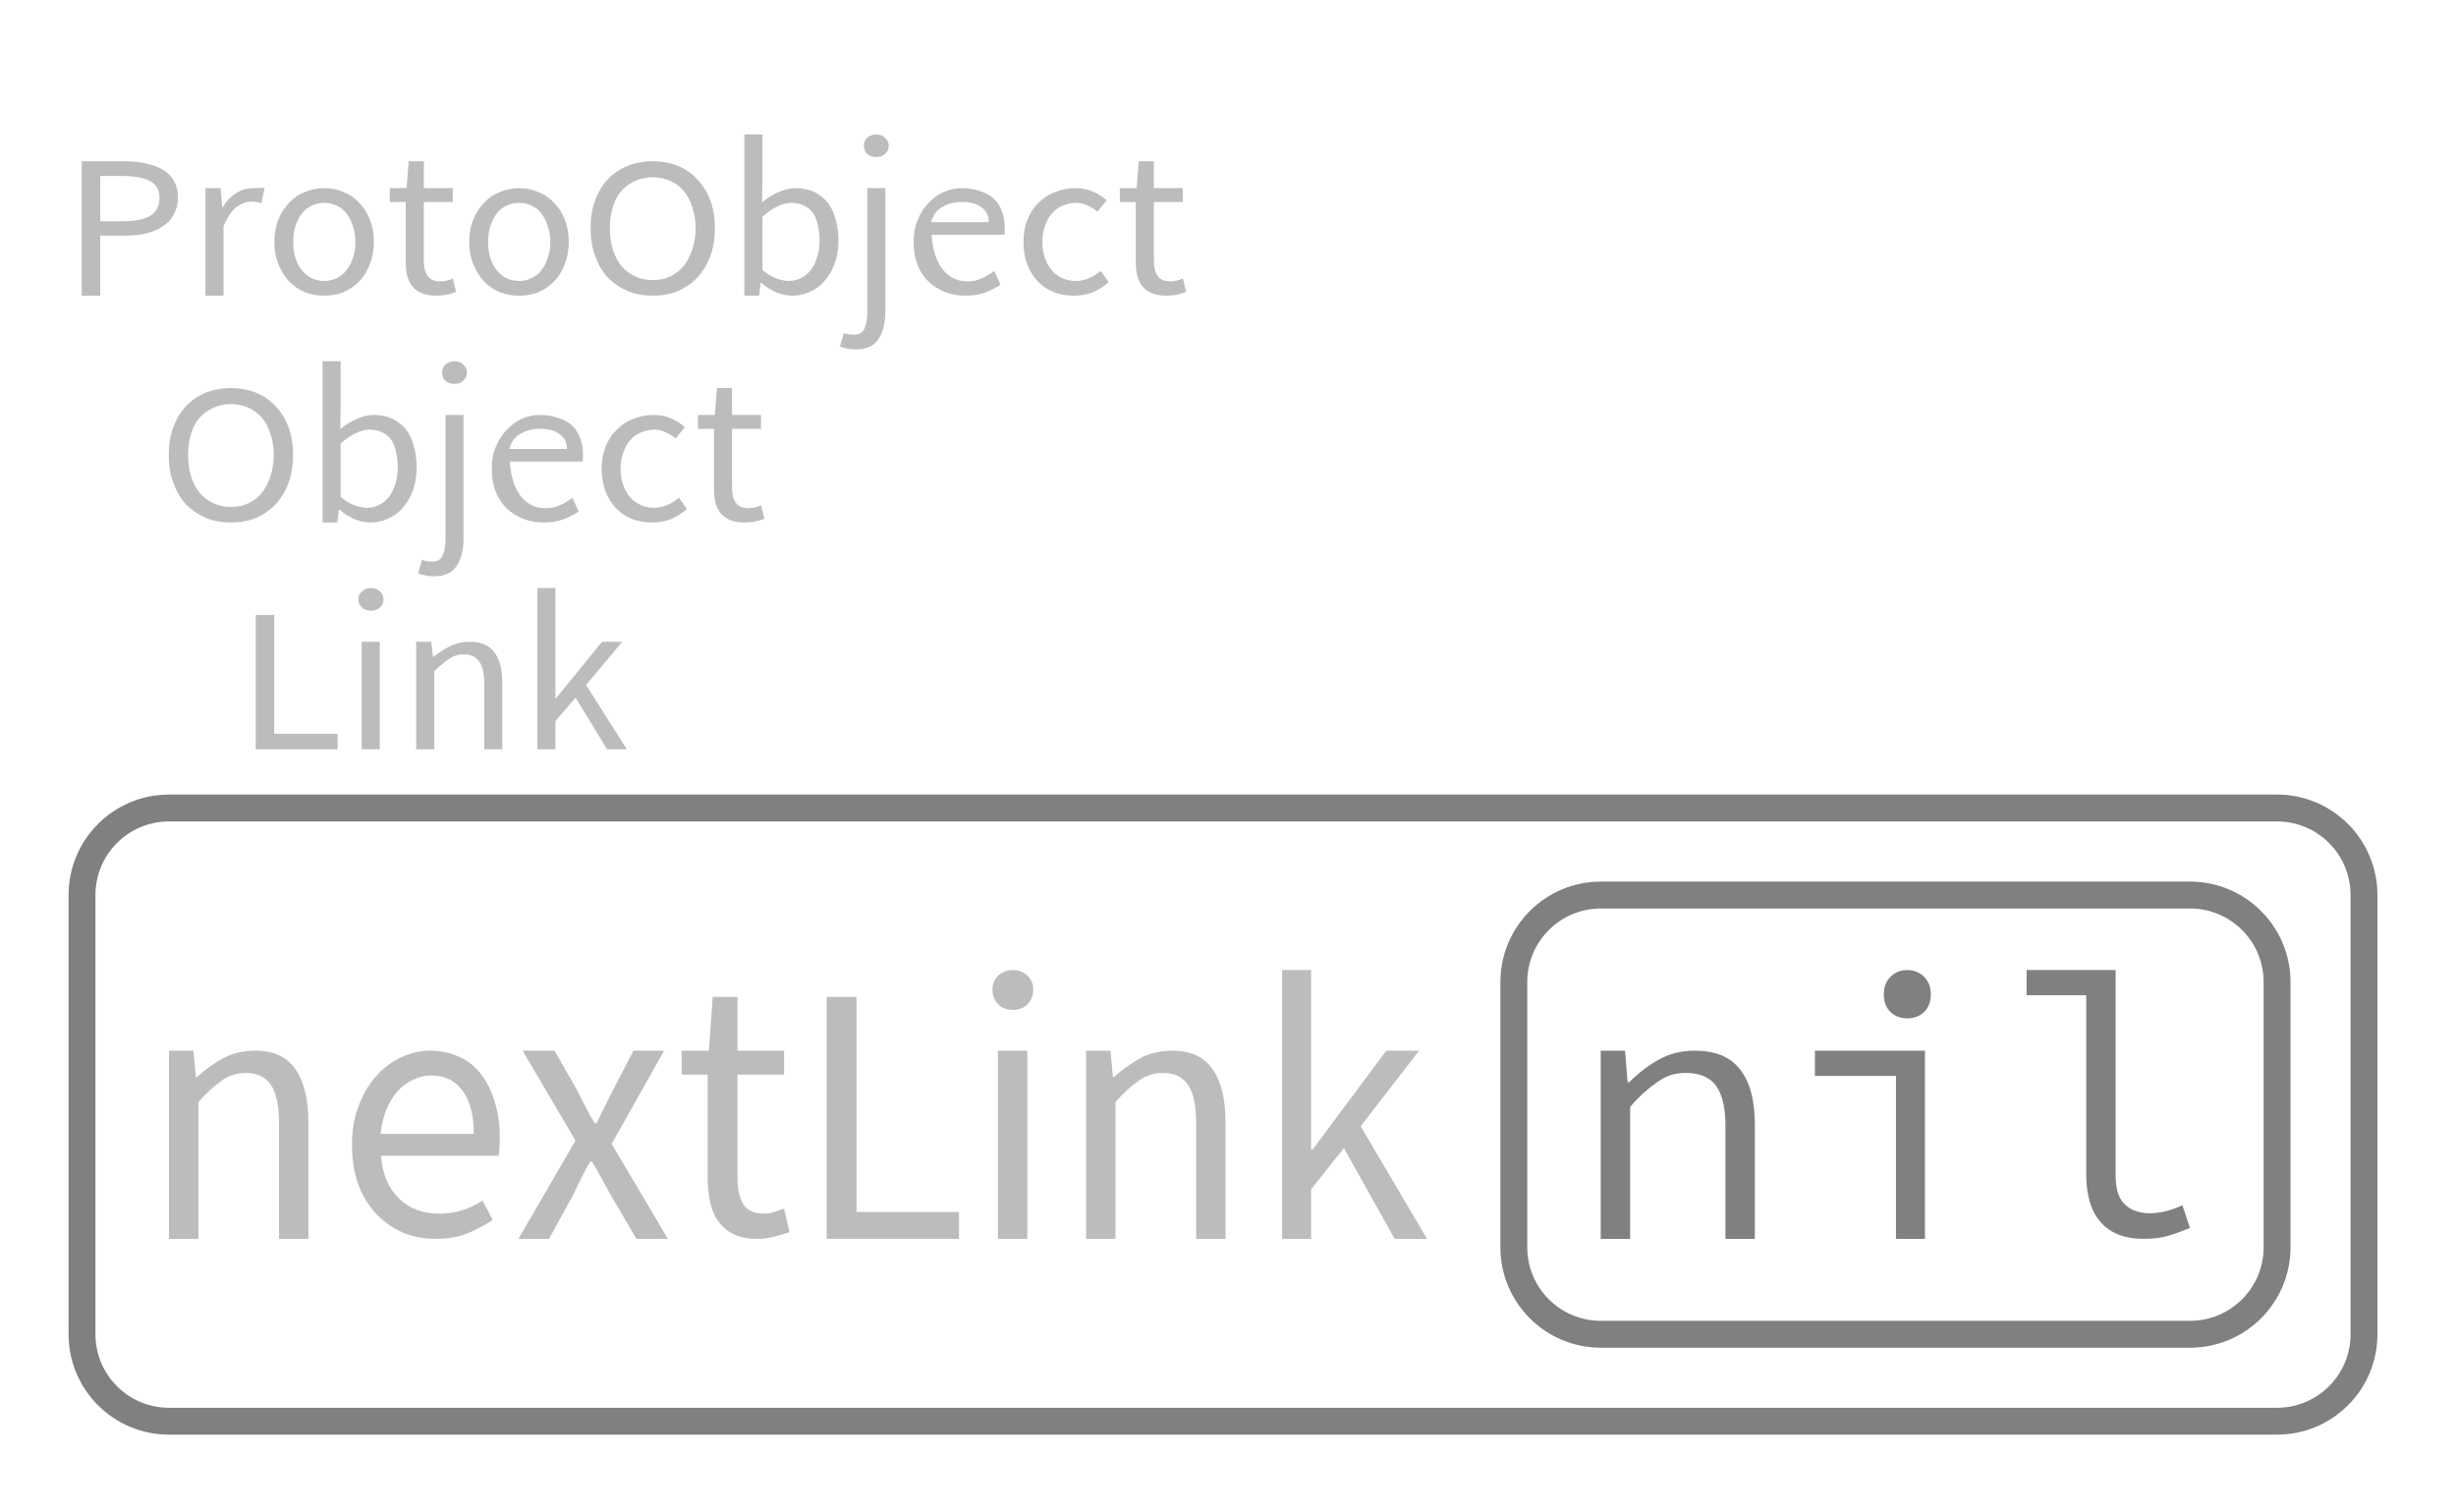
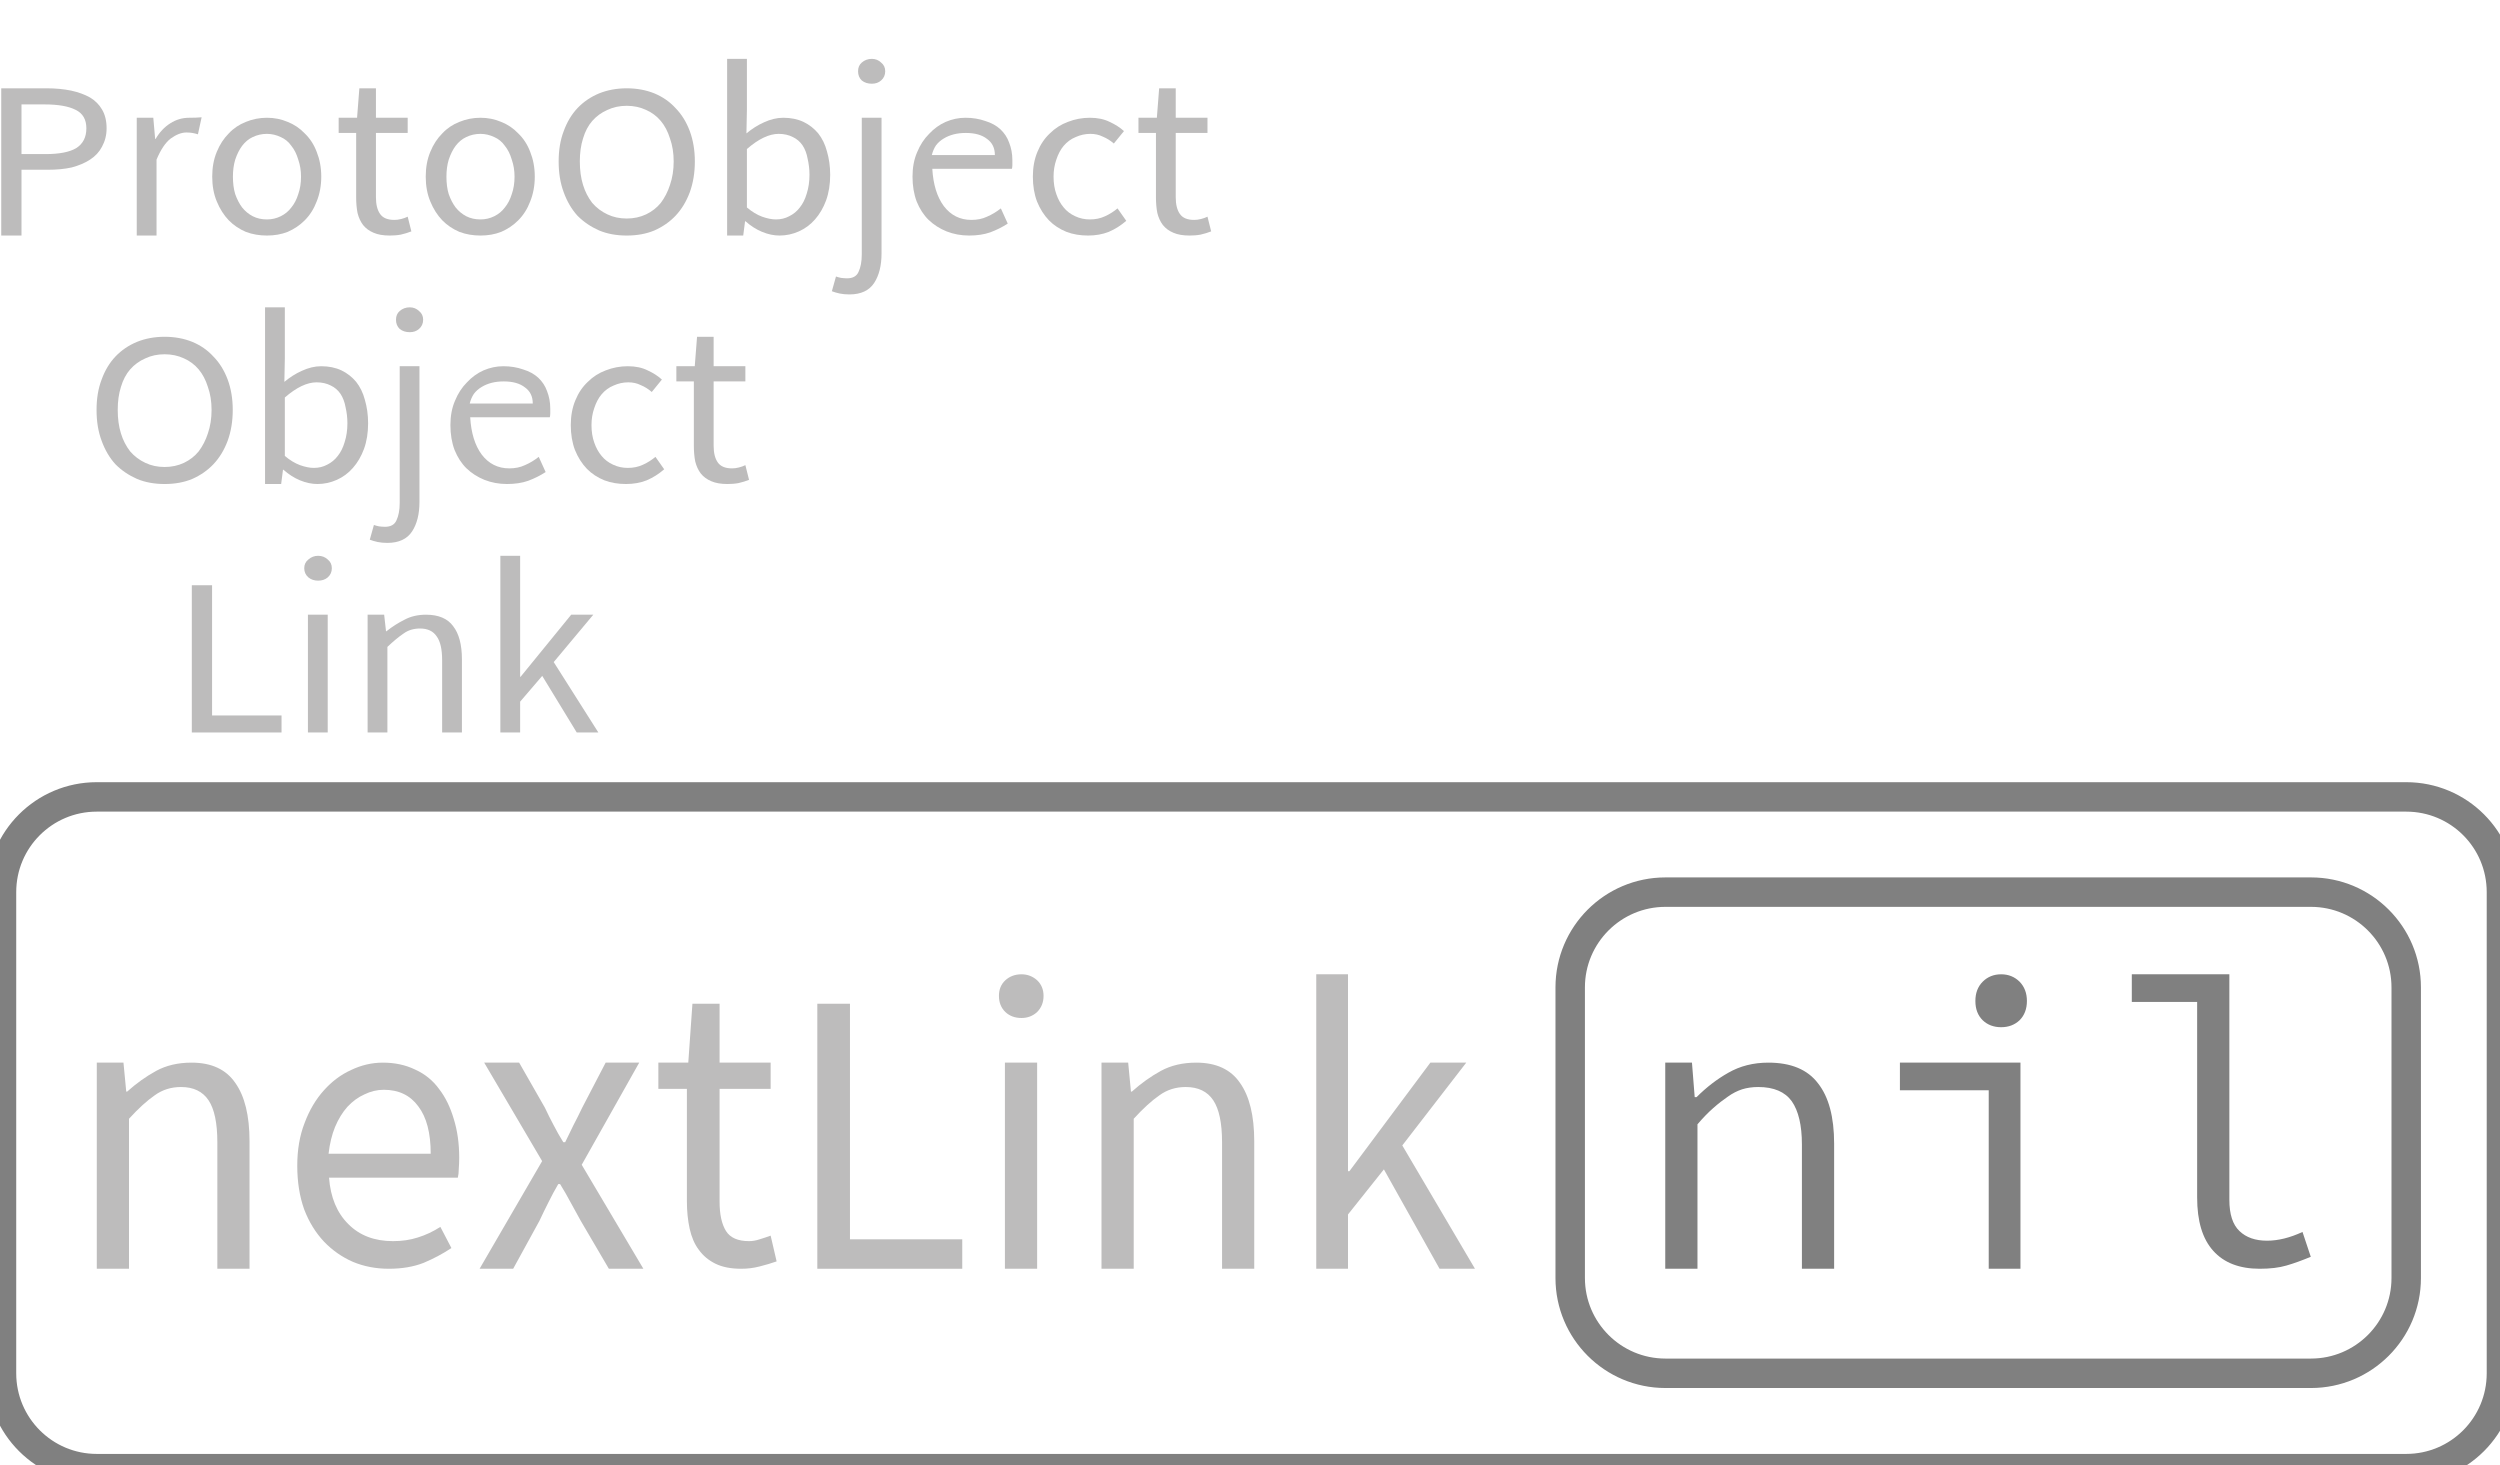
- <svg xmlns="http://www.w3.org/2000/svg" xmlns:xlink="http://www.w3.org/1999/xlink" width="91.372pt" height="56.217pt" viewBox="0 0 91.372 56.217" version="1.1">
+ <svg xmlns="http://www.w3.org/2000/svg" xmlns:xlink="http://www.w3.org/1999/xlink" width="84.9pt" height="49.745pt" viewBox="0 0 84.9 49.745" version="1.1">
  <defs>
    <g>
      <symbol overflow="visible" id="glyph0-0">
        <path style="stroke:none;" d="M 0.953 0 L 0.953 -5.5 L 4.875 -5.5 L 4.875 0 Z M 1.844 -0.484 L 3.953 -0.484 L 3.359 -1.578 L 2.922 -2.438 L 2.891 -2.438 L 2.453 -1.578 Z M 2.891 -3.25 L 2.922 -3.25 L 3.328 -4.016 L 3.875 -5 L 1.938 -5 L 2.484 -4.016 Z M 1.484 -0.922 L 2.531 -2.828 L 1.484 -4.766 Z M 4.312 -0.922 L 4.312 -4.766 L 3.281 -2.828 Z M 4.312 -0.922 " />
      </symbol>
      <symbol overflow="visible" id="glyph0-1">
        <path style="stroke:none;" d="M 0.734 0 L 0.734 -5 L 2.281 -5 C 2.582 -5 2.859 -4.973 3.109 -4.922 C 3.359 -4.867 3.57 -4.789 3.75 -4.688 C 3.926 -4.582 4.062 -4.445 4.156 -4.281 C 4.258 -4.113 4.312 -3.898 4.312 -3.641 C 4.312 -3.41 4.258 -3.203 4.156 -3.016 C 4.062 -2.836 3.926 -2.691 3.75 -2.578 C 3.57 -2.461 3.363 -2.375 3.125 -2.312 C 2.883 -2.258 2.613 -2.234 2.312 -2.234 L 1.422 -2.234 L 1.422 0 Z M 1.422 -2.766 L 2.234 -2.766 C 2.703 -2.766 3.051 -2.832 3.281 -2.969 C 3.508 -3.113 3.625 -3.336 3.625 -3.641 C 3.625 -3.941 3.504 -4.148 3.266 -4.266 C 3.023 -4.391 2.672 -4.453 2.203 -4.453 L 1.422 -4.453 Z M 1.422 -2.766 " />
      </symbol>
      <symbol overflow="visible" id="glyph0-2">
        <path style="stroke:none;" d="M 0.672 0 L 0.672 -4 L 1.234 -4 L 1.297 -3.281 L 1.312 -3.281 C 1.445 -3.508 1.613 -3.688 1.812 -3.812 C 2.008 -3.938 2.223 -4 2.453 -4 C 2.609 -4 2.75 -4.004 2.875 -4.016 L 2.75 -3.438 C 2.688 -3.457 2.625 -3.473 2.562 -3.484 C 2.508 -3.492 2.441 -3.5 2.359 -3.5 C 2.191 -3.5 2.016 -3.43 1.828 -3.297 C 1.648 -3.16 1.488 -2.922 1.344 -2.578 L 1.344 0 Z M 0.672 0 " />
      </symbol>
      <symbol overflow="visible" id="glyph0-3">
        <path style="stroke:none;" d="M 2.234 0 C 1.984 0 1.742 -0.039 1.516 -0.125 C 1.297 -0.219 1.102 -0.348 0.938 -0.516 C 0.77 -0.691 0.633 -0.906 0.531 -1.156 C 0.426 -1.406 0.375 -1.688 0.375 -2 C 0.375 -2.312 0.426 -2.594 0.531 -2.844 C 0.633 -3.094 0.77 -3.301 0.938 -3.469 C 1.102 -3.645 1.297 -3.773 1.516 -3.859 C 1.742 -3.953 1.984 -4 2.234 -4 C 2.484 -4 2.719 -3.953 2.938 -3.859 C 3.156 -3.773 3.348 -3.645 3.516 -3.469 C 3.691 -3.301 3.828 -3.094 3.922 -2.844 C 4.023 -2.594 4.078 -2.312 4.078 -2 C 4.078 -1.688 4.023 -1.406 3.922 -1.156 C 3.828 -0.906 3.691 -0.691 3.516 -0.516 C 3.348 -0.348 3.156 -0.219 2.938 -0.125 C 2.719 -0.039 2.484 0 2.234 0 Z M 2.234 -0.547 C 2.398 -0.547 2.555 -0.582 2.703 -0.656 C 2.848 -0.727 2.969 -0.828 3.062 -0.953 C 3.164 -1.078 3.242 -1.227 3.297 -1.406 C 3.359 -1.582 3.391 -1.781 3.391 -2 C 3.391 -2.207 3.359 -2.398 3.297 -2.578 C 3.242 -2.766 3.164 -2.922 3.062 -3.047 C 2.969 -3.18 2.848 -3.281 2.703 -3.344 C 2.555 -3.414 2.398 -3.453 2.234 -3.453 C 2.055 -3.453 1.895 -3.414 1.75 -3.344 C 1.613 -3.281 1.492 -3.18 1.391 -3.047 C 1.297 -2.922 1.219 -2.766 1.156 -2.578 C 1.102 -2.398 1.078 -2.207 1.078 -2 C 1.078 -1.781 1.102 -1.582 1.156 -1.406 C 1.219 -1.227 1.297 -1.078 1.391 -0.953 C 1.492 -0.828 1.613 -0.727 1.75 -0.656 C 1.895 -0.582 2.055 -0.547 2.234 -0.547 Z M 2.234 -0.547 " />
      </symbol>
      <symbol overflow="visible" id="glyph0-4">
        <path style="stroke:none;" d="M 1.938 0 C 1.719 0 1.535 -0.031 1.391 -0.094 C 1.242 -0.156 1.125 -0.242 1.031 -0.359 C 0.945 -0.473 0.883 -0.609 0.844 -0.766 C 0.812 -0.93 0.797 -1.109 0.797 -1.297 L 0.797 -3.484 L 0.203 -3.484 L 0.203 -4 L 0.828 -4 L 0.906 -5 L 1.469 -5 L 1.469 -4 L 2.547 -4 L 2.547 -3.484 L 1.469 -3.484 L 1.469 -1.297 C 1.469 -1.055 1.516 -0.867 1.609 -0.734 C 1.703 -0.598 1.863 -0.531 2.094 -0.531 C 2.164 -0.531 2.242 -0.539 2.328 -0.562 C 2.41 -0.582 2.484 -0.609 2.547 -0.641 L 2.672 -0.141 C 2.566 -0.098 2.445 -0.062 2.312 -0.031 C 2.188 -0.008 2.062 0 1.938 0 Z M 1.938 0 " />
      </symbol>
      <symbol overflow="visible" id="glyph0-5">
        <path style="stroke:none;" d="M 2.734 0 C 2.391 0 2.078 -0.055 1.797 -0.172 C 1.516 -0.297 1.27 -0.461 1.062 -0.672 C 0.863 -0.891 0.707 -1.156 0.594 -1.469 C 0.477 -1.781 0.422 -2.129 0.422 -2.516 C 0.422 -2.898 0.477 -3.242 0.594 -3.547 C 0.707 -3.859 0.863 -4.117 1.062 -4.328 C 1.27 -4.547 1.516 -4.711 1.797 -4.828 C 2.078 -4.941 2.391 -5 2.734 -5 C 3.078 -5 3.391 -4.941 3.672 -4.828 C 3.953 -4.711 4.191 -4.547 4.391 -4.328 C 4.598 -4.117 4.758 -3.859 4.875 -3.547 C 4.988 -3.242 5.047 -2.898 5.047 -2.516 C 5.047 -2.129 4.988 -1.781 4.875 -1.469 C 4.758 -1.156 4.598 -0.891 4.391 -0.672 C 4.191 -0.461 3.953 -0.297 3.672 -0.172 C 3.391 -0.055 3.078 0 2.734 0 Z M 2.734 -0.578 C 2.973 -0.578 3.191 -0.625 3.391 -0.719 C 3.586 -0.812 3.754 -0.941 3.891 -1.109 C 4.023 -1.285 4.129 -1.488 4.203 -1.719 C 4.285 -1.957 4.328 -2.223 4.328 -2.516 C 4.328 -2.805 4.285 -3.066 4.203 -3.297 C 4.129 -3.535 4.023 -3.734 3.891 -3.891 C 3.754 -4.055 3.586 -4.18 3.391 -4.266 C 3.191 -4.359 2.973 -4.406 2.734 -4.406 C 2.492 -4.406 2.273 -4.359 2.078 -4.266 C 1.879 -4.18 1.707 -4.055 1.562 -3.891 C 1.426 -3.734 1.32 -3.535 1.25 -3.297 C 1.176 -3.066 1.141 -2.805 1.141 -2.516 C 1.141 -2.223 1.176 -1.957 1.25 -1.719 C 1.32 -1.488 1.426 -1.285 1.562 -1.109 C 1.707 -0.941 1.879 -0.812 2.078 -0.719 C 2.273 -0.625 2.492 -0.578 2.734 -0.578 Z M 2.734 -0.578 " />
      </symbol>
      <symbol overflow="visible" id="glyph0-6">
        <path style="stroke:none;" d="M 2.453 0 C 2.266 0 2.066 -0.039 1.859 -0.125 C 1.66 -0.207 1.473 -0.328 1.297 -0.484 L 1.281 -0.484 L 1.219 0 L 0.672 0 L 0.672 -6 L 1.344 -6 L 1.344 -4.266 L 1.328 -3.469 C 1.516 -3.625 1.711 -3.75 1.922 -3.844 C 2.141 -3.945 2.359 -4 2.578 -4 C 2.836 -4 3.066 -3.953 3.266 -3.859 C 3.461 -3.766 3.629 -3.633 3.766 -3.469 C 3.898 -3.301 4 -3.098 4.062 -2.859 C 4.133 -2.617 4.172 -2.352 4.172 -2.062 C 4.172 -1.738 4.125 -1.445 4.031 -1.188 C 3.938 -0.938 3.812 -0.723 3.656 -0.547 C 3.5 -0.367 3.316 -0.234 3.109 -0.141 C 2.898 -0.047 2.68 0 2.453 0 Z M 2.328 -0.547 C 2.492 -0.547 2.645 -0.582 2.781 -0.656 C 2.926 -0.727 3.047 -0.828 3.141 -0.953 C 3.242 -1.078 3.32 -1.234 3.375 -1.422 C 3.438 -1.617 3.469 -1.832 3.469 -2.062 C 3.469 -2.258 3.445 -2.441 3.406 -2.609 C 3.375 -2.785 3.316 -2.938 3.234 -3.062 C 3.148 -3.188 3.039 -3.281 2.906 -3.344 C 2.77 -3.414 2.609 -3.453 2.422 -3.453 C 2.098 -3.453 1.738 -3.281 1.344 -2.938 L 1.344 -0.953 C 1.52 -0.805 1.691 -0.703 1.859 -0.641 C 2.035 -0.578 2.191 -0.547 2.328 -0.547 Z M 2.328 -0.547 " />
      </symbol>
      <symbol overflow="visible" id="glyph0-7">
        <path style="stroke:none;" d="M 0.266 2 C 0.141 2 0.031 1.988 -0.062 1.969 C -0.164 1.945 -0.254 1.922 -0.328 1.891 L -0.188 1.391 C -0.133 1.41 -0.078 1.426 -0.016 1.438 C 0.047 1.445 0.113 1.453 0.188 1.453 C 0.383 1.453 0.516 1.379 0.578 1.234 C 0.648 1.086 0.688 0.891 0.688 0.641 L 0.688 -4 L 1.359 -4 L 1.359 0.609 C 1.359 1.023 1.273 1.359 1.109 1.609 C 0.941 1.867 0.66 2 0.266 2 Z M 1.031 -5.156 C 0.895 -5.156 0.781 -5.191 0.688 -5.266 C 0.602 -5.348 0.562 -5.453 0.562 -5.578 C 0.562 -5.703 0.602 -5.801 0.688 -5.875 C 0.781 -5.957 0.895 -6 1.031 -6 C 1.156 -6 1.258 -5.957 1.344 -5.875 C 1.438 -5.801 1.484 -5.703 1.484 -5.578 C 1.484 -5.453 1.438 -5.348 1.344 -5.266 C 1.258 -5.191 1.156 -5.156 1.031 -5.156 Z M 1.031 -5.156 " />
      </symbol>
      <symbol overflow="visible" id="glyph0-8">
        <path style="stroke:none;" d="M 2.297 0 C 2.023 0 1.77 -0.047 1.531 -0.141 C 1.301 -0.234 1.098 -0.363 0.922 -0.531 C 0.754 -0.695 0.617 -0.906 0.516 -1.156 C 0.422 -1.406 0.375 -1.688 0.375 -2 C 0.375 -2.312 0.426 -2.586 0.531 -2.828 C 0.633 -3.078 0.77 -3.285 0.938 -3.453 C 1.102 -3.629 1.289 -3.766 1.5 -3.859 C 1.719 -3.953 1.941 -4 2.172 -4 C 2.422 -4 2.645 -3.961 2.844 -3.891 C 3.051 -3.828 3.223 -3.734 3.359 -3.609 C 3.492 -3.484 3.594 -3.332 3.656 -3.156 C 3.727 -2.977 3.766 -2.781 3.766 -2.562 C 3.766 -2.5 3.766 -2.441 3.766 -2.391 C 3.766 -2.336 3.758 -2.297 3.75 -2.266 L 1.047 -2.266 C 1.078 -1.734 1.207 -1.312 1.438 -1 C 1.676 -0.688 1.988 -0.531 2.375 -0.531 C 2.57 -0.531 2.75 -0.566 2.906 -0.641 C 3.07 -0.711 3.227 -0.805 3.375 -0.922 L 3.609 -0.406 C 3.43 -0.289 3.234 -0.191 3.016 -0.109 C 2.805 -0.035 2.566 0 2.297 0 Z M 1.031 -2.734 L 3.172 -2.734 C 3.172 -2.973 3.082 -3.156 2.906 -3.281 C 2.738 -3.414 2.5 -3.484 2.188 -3.484 C 2.039 -3.484 1.906 -3.469 1.781 -3.438 C 1.656 -3.406 1.539 -3.359 1.438 -3.297 C 1.332 -3.234 1.242 -3.156 1.172 -3.062 C 1.109 -2.969 1.062 -2.859 1.031 -2.734 Z M 1.031 -2.734 " />
      </symbol>
      <symbol overflow="visible" id="glyph0-9">
        <path style="stroke:none;" d="M 2.25 0 C 1.988 0 1.742 -0.039 1.516 -0.125 C 1.285 -0.219 1.086 -0.348 0.922 -0.516 C 0.754 -0.691 0.617 -0.906 0.516 -1.156 C 0.422 -1.406 0.375 -1.688 0.375 -2 C 0.375 -2.312 0.426 -2.594 0.531 -2.844 C 0.633 -3.094 0.773 -3.301 0.953 -3.469 C 1.129 -3.645 1.332 -3.773 1.562 -3.859 C 1.801 -3.953 2.051 -4 2.312 -4 C 2.57 -4 2.797 -3.953 2.984 -3.859 C 3.172 -3.773 3.332 -3.672 3.469 -3.547 L 3.125 -3.125 C 3.008 -3.227 2.883 -3.305 2.75 -3.359 C 2.625 -3.422 2.484 -3.453 2.328 -3.453 C 2.148 -3.453 1.984 -3.414 1.828 -3.344 C 1.672 -3.281 1.535 -3.18 1.422 -3.047 C 1.316 -2.922 1.234 -2.766 1.172 -2.578 C 1.109 -2.398 1.078 -2.207 1.078 -2 C 1.078 -1.781 1.109 -1.582 1.172 -1.406 C 1.234 -1.227 1.316 -1.078 1.422 -0.953 C 1.523 -0.828 1.656 -0.727 1.812 -0.656 C 1.969 -0.582 2.133 -0.547 2.312 -0.547 C 2.5 -0.547 2.672 -0.582 2.828 -0.656 C 2.984 -0.727 3.125 -0.816 3.25 -0.922 L 3.547 -0.5 C 3.367 -0.344 3.172 -0.219 2.953 -0.125 C 2.734 -0.039 2.5 0 2.25 0 Z M 2.25 0 " />
      </symbol>
      <symbol overflow="visible" id="glyph0-10">
        <path style="stroke:none;" d="M 0.734 0 L 0.734 -5 L 1.422 -5 L 1.422 -0.578 L 3.781 -0.578 L 3.781 0 Z M 0.734 0 " />
      </symbol>
      <symbol overflow="visible" id="glyph0-11">
        <path style="stroke:none;" d="M 0.672 0 L 0.672 -4 L 1.344 -4 L 1.344 0 Z M 1.016 -5.156 C 0.891 -5.156 0.781 -5.191 0.688 -5.266 C 0.594 -5.348 0.547 -5.453 0.547 -5.578 C 0.547 -5.703 0.594 -5.801 0.688 -5.875 C 0.781 -5.957 0.891 -6 1.016 -6 C 1.148 -6 1.258 -5.957 1.344 -5.875 C 1.438 -5.801 1.484 -5.703 1.484 -5.578 C 1.484 -5.453 1.438 -5.348 1.344 -5.266 C 1.258 -5.191 1.148 -5.156 1.016 -5.156 Z M 1.016 -5.156 " />
      </symbol>
      <symbol overflow="visible" id="glyph0-12">
        <path style="stroke:none;" d="M 0.672 0 L 0.672 -4 L 1.234 -4 L 1.297 -3.438 L 1.312 -3.438 C 1.508 -3.594 1.711 -3.723 1.922 -3.828 C 2.129 -3.941 2.375 -4 2.656 -4 C 3.082 -4 3.391 -3.867 3.578 -3.609 C 3.773 -3.359 3.875 -2.984 3.875 -2.484 L 3.875 0 L 3.203 0 L 3.203 -2.453 C 3.203 -2.828 3.141 -3.098 3.016 -3.266 C 2.898 -3.441 2.711 -3.531 2.453 -3.531 C 2.234 -3.531 2.047 -3.473 1.891 -3.359 C 1.734 -3.254 1.551 -3.102 1.344 -2.906 L 1.344 0 Z M 0.672 0 " />
      </symbol>
      <symbol overflow="visible" id="glyph0-13">
        <path style="stroke:none;" d="M 0.672 0 L 0.672 -6 L 1.344 -6 L 1.344 -1.891 L 1.359 -1.891 L 3.078 -4 L 3.828 -4 L 2.484 -2.391 L 4 0 L 3.266 0 L 2.094 -1.922 L 1.344 -1.047 L 1.344 0 Z M 0.672 0 " />
      </symbol>
      <symbol overflow="visible" id="glyph1-0">
        <path style="stroke:none;" d="M 1.141 0 L 1.141 -8.797 L 7.703 -8.797 L 7.703 0 Z M 2.609 -0.766 L 6.203 -0.766 L 5.172 -2.531 L 4.453 -3.906 L 4.391 -3.906 L 3.641 -2.531 Z M 4.391 -5.156 L 4.453 -5.156 L 5.125 -6.406 L 6.062 -8 L 2.766 -8 L 3.703 -6.406 Z M 2 -1.453 L 3.781 -4.531 L 2 -7.625 Z M 6.812 -1.453 L 6.812 -7.625 L 5.047 -4.531 Z M 6.812 -1.453 " />
      </symbol>
      <symbol overflow="visible" id="glyph1-1">
        <path style="stroke:none;" d="M 1.094 0 L 1.094 -7 L 2 -7 L 2.094 -6.016 L 2.125 -6.016 C 2.438 -6.297 2.766 -6.531 3.109 -6.719 C 3.453 -6.906 3.852 -7 4.312 -7 C 4.988 -7 5.484 -6.77 5.797 -6.312 C 6.117 -5.863 6.281 -5.203 6.281 -4.328 L 6.281 0 L 5.188 0 L 5.188 -4.297 C 5.188 -4.953 5.086 -5.426 4.891 -5.719 C 4.691 -6.02 4.379 -6.172 3.953 -6.172 C 3.617 -6.172 3.32 -6.078 3.062 -5.891 C 2.801 -5.711 2.508 -5.445 2.188 -5.094 L 2.188 0 Z M 1.094 0 " />
      </symbol>
      <symbol overflow="visible" id="glyph1-2">
        <path style="stroke:none;" d="M 3.719 0 C 3.281 0 2.875 -0.078 2.5 -0.234 C 2.125 -0.398 1.797 -0.629 1.516 -0.922 C 1.234 -1.223 1.008 -1.586 0.844 -2.016 C 0.688 -2.453 0.609 -2.945 0.609 -3.5 C 0.609 -4.039 0.691 -4.523 0.859 -4.953 C 1.023 -5.391 1.242 -5.758 1.516 -6.062 C 1.785 -6.363 2.094 -6.594 2.438 -6.75 C 2.781 -6.914 3.141 -7 3.516 -7 C 3.922 -7 4.285 -6.922 4.609 -6.766 C 4.941 -6.617 5.211 -6.398 5.422 -6.109 C 5.641 -5.828 5.805 -5.488 5.922 -5.094 C 6.047 -4.695 6.109 -4.254 6.109 -3.766 C 6.109 -3.629 6.102 -3.504 6.094 -3.391 C 6.094 -3.273 6.082 -3.176 6.062 -3.094 L 1.688 -3.094 C 1.738 -2.426 1.957 -1.898 2.344 -1.516 C 2.727 -1.129 3.234 -0.938 3.859 -0.938 C 4.16 -0.938 4.441 -0.977 4.703 -1.062 C 4.973 -1.145 5.227 -1.266 5.469 -1.422 L 5.844 -0.703 C 5.562 -0.516 5.25 -0.348 4.906 -0.203 C 4.562 -0.066 4.164 0 3.719 0 Z M 1.672 -3.906 L 5.141 -3.906 C 5.141 -4.613 5 -5.148 4.719 -5.516 C 4.445 -5.891 4.055 -6.078 3.547 -6.078 C 3.316 -6.078 3.098 -6.023 2.891 -5.922 C 2.68 -5.828 2.488 -5.688 2.312 -5.5 C 2.145 -5.312 2.004 -5.082 1.891 -4.812 C 1.785 -4.551 1.711 -4.25 1.672 -3.906 Z M 1.672 -3.906 " />
      </symbol>
      <symbol overflow="visible" id="glyph1-3">
        <path style="stroke:none;" d="M 0.188 0 L 2.312 -3.656 L 0.344 -7 L 1.531 -7 L 2.406 -5.469 C 2.5 -5.27 2.598 -5.07 2.703 -4.875 C 2.805 -4.676 2.914 -4.484 3.031 -4.297 L 3.094 -4.297 C 3.188 -4.484 3.281 -4.676 3.375 -4.875 C 3.477 -5.07 3.578 -5.27 3.672 -5.469 L 4.469 -7 L 5.609 -7 L 3.656 -3.531 L 5.75 0 L 4.578 0 L 3.625 -1.625 C 3.508 -1.832 3.395 -2.039 3.281 -2.25 C 3.164 -2.469 3.047 -2.676 2.922 -2.875 L 2.859 -2.875 C 2.742 -2.676 2.633 -2.473 2.531 -2.266 C 2.426 -2.055 2.32 -1.844 2.219 -1.625 L 1.328 0 Z M 0.188 0 " />
      </symbol>
      <symbol overflow="visible" id="glyph1-4">
        <path style="stroke:none;" d="M 3.125 0 C 2.781 0 2.488 -0.055 2.25 -0.172 C 2.02 -0.285 1.832 -0.441 1.688 -0.641 C 1.539 -0.836 1.438 -1.078 1.375 -1.359 C 1.312 -1.648 1.281 -1.961 1.281 -2.297 L 1.281 -6.109 L 0.312 -6.109 L 0.312 -7 L 1.328 -7 L 1.469 -9 L 2.391 -9 L 2.391 -7 L 4.125 -7 L 4.125 -6.109 L 2.391 -6.109 L 2.391 -2.281 C 2.391 -1.852 2.461 -1.52 2.609 -1.281 C 2.754 -1.051 3.016 -0.938 3.391 -0.938 C 3.504 -0.938 3.625 -0.957 3.75 -1 C 3.883 -1.039 4.008 -1.082 4.125 -1.125 L 4.328 -0.25 C 4.148 -0.188 3.957 -0.129 3.75 -0.078 C 3.539 -0.023 3.332 0 3.125 0 Z M 3.125 0 " />
      </symbol>
      <symbol overflow="visible" id="glyph1-5">
        <path style="stroke:none;" d="M 1.203 0 L 1.203 -9 L 2.312 -9 L 2.312 -1 L 6.125 -1 L 6.125 0 Z M 1.203 0 " />
      </symbol>
      <symbol overflow="visible" id="glyph1-6">
        <path style="stroke:none;" d="M 1.094 0 L 1.094 -7 L 2.188 -7 L 2.188 0 Z M 1.656 -8.516 C 1.438 -8.516 1.254 -8.582 1.109 -8.719 C 0.961 -8.863 0.891 -9.047 0.891 -9.266 C 0.891 -9.484 0.961 -9.66 1.109 -9.797 C 1.254 -9.93 1.438 -10 1.656 -10 C 1.863 -10 2.039 -9.93 2.188 -9.797 C 2.332 -9.66 2.406 -9.484 2.406 -9.266 C 2.406 -9.047 2.332 -8.863 2.188 -8.719 C 2.039 -8.582 1.863 -8.516 1.656 -8.516 Z M 1.656 -8.516 " />
      </symbol>
      <symbol overflow="visible" id="glyph1-7">
        <path style="stroke:none;" d="M 1.094 0 L 1.094 -10 L 2.172 -10 L 2.172 -3.312 L 2.219 -3.312 L 4.969 -7 L 6.188 -7 L 4.016 -4.188 L 6.484 0 L 5.281 0 L 3.391 -3.375 L 2.172 -1.844 L 2.172 0 Z M 1.094 0 " />
      </symbol>
      <symbol overflow="visible" id="glyph2-0">
        <path style="stroke:none;" d="M 1 0 L 1 -8.797 L 7.125 -8.797 L 7.125 0 Z M 2.406 -0.766 L 5.672 -0.766 L 4.75 -2.531 L 4.094 -3.906 L 4.031 -3.906 L 3.344 -2.531 Z M 1.859 -1.453 L 3.484 -4.531 L 1.859 -7.625 Z M 4.031 -5.156 L 4.094 -5.156 L 4.703 -6.406 L 5.547 -8 L 2.562 -8 L 3.406 -6.406 Z M 4.547 -4.516 L 6.25 -1.453 L 6.25 -7.625 Z M 4.547 -4.516 " />
      </symbol>
      <symbol overflow="visible" id="glyph2-1">
        <path style="stroke:none;" d="M 1.234 0 L 1.234 -7 L 2.141 -7 L 2.234 -5.828 L 2.297 -5.828 C 2.629 -6.16 2.988 -6.438 3.375 -6.656 C 3.77 -6.883 4.223 -7 4.734 -7 C 5.504 -7 6.066 -6.766 6.422 -6.297 C 6.785 -5.836 6.969 -5.156 6.969 -4.25 L 6.969 0 L 5.875 0 L 5.875 -4.219 C 5.875 -4.875 5.758 -5.363 5.531 -5.688 C 5.301 -6.008 4.922 -6.172 4.391 -6.172 C 4.191 -6.172 4.008 -6.145 3.844 -6.094 C 3.676 -6.039 3.516 -5.957 3.359 -5.844 C 3.203 -5.738 3.035 -5.609 2.859 -5.453 C 2.691 -5.305 2.516 -5.125 2.328 -4.906 L 2.328 0 Z M 1.234 0 " />
      </symbol>
      <symbol overflow="visible" id="glyph2-2">
        <path style="stroke:none;" d="M 4.219 0 L 4.219 -6.062 L 1.203 -6.062 L 1.203 -7 L 5.297 -7 L 5.297 0 Z M 4.641 -8.203 C 4.391 -8.203 4.18 -8.281 4.016 -8.438 C 3.848 -8.602 3.766 -8.82 3.766 -9.094 C 3.766 -9.363 3.848 -9.582 4.016 -9.75 C 4.18 -9.914 4.391 -10 4.641 -10 C 4.891 -10 5.098 -9.914 5.266 -9.75 C 5.43 -9.582 5.516 -9.363 5.516 -9.094 C 5.516 -8.82 5.43 -8.602 5.266 -8.438 C 5.098 -8.281 4.891 -8.203 4.641 -8.203 Z M 4.641 -8.203 " />
      </symbol>
      <symbol overflow="visible" id="glyph2-3">
        <path style="stroke:none;" d="M 5.422 0 C 4.734 0 4.207 -0.203 3.844 -0.609 C 3.477 -1.016 3.297 -1.617 3.297 -2.422 L 3.297 -9.062 L 1.078 -9.062 L 1.078 -10 L 4.391 -10 L 4.391 -2.344 C 4.391 -1.852 4.504 -1.5 4.734 -1.281 C 4.961 -1.062 5.273 -0.953 5.672 -0.953 C 6.047 -0.953 6.445 -1.051 6.875 -1.25 L 7.156 -0.406 C 6.852 -0.281 6.578 -0.18 6.328 -0.109 C 6.078 -0.035 5.773 0 5.422 0 Z M 5.422 0 " />
      </symbol>
    </g>
  </defs>
-   <g id="surface289877">
+   <g id="surface92348">
    <g style="fill:rgb(74.096%,73.705%,73.705%);fill-opacity:1;">
-       <use xlink:href="#glyph0-1" x="2.308" y="10.999" />
-       <use xlink:href="#glyph0-2" x="6.972" y="10.999" />
-       <use xlink:href="#glyph0-3" x="9.832" y="10.999" />
-       <use xlink:href="#glyph0-4" x="14.298" y="10.999" />
-       <use xlink:href="#glyph0-3" x="17.083" y="10.999" />
-       <use xlink:href="#glyph0-5" x="21.55" y="10.999" />
-       <use xlink:href="#glyph0-6" x="27.021" y="10.999" />
-       <use xlink:href="#glyph0-7" x="31.578" y="10.999" />
-       <use xlink:href="#glyph0-8" x="33.614" y="10.999" />
-       <use xlink:href="#glyph0-9" x="37.701" y="10.999" />
-       <use xlink:href="#glyph0-4" x="41.459" y="10.999" />
+       <use xlink:href="#glyph0-1" x="-0.692" y="7.999" />
+       <use xlink:href="#glyph0-2" x="3.972" y="7.999" />
+       <use xlink:href="#glyph0-3" x="6.832" y="7.999" />
+       <use xlink:href="#glyph0-4" x="11.298" y="7.999" />
+       <use xlink:href="#glyph0-3" x="14.083" y="7.999" />
+       <use xlink:href="#glyph0-5" x="18.55" y="7.999" />
+       <use xlink:href="#glyph0-6" x="24.021" y="7.999" />
+       <use xlink:href="#glyph0-7" x="28.578" y="7.999" />
+       <use xlink:href="#glyph0-8" x="30.614" y="7.999" />
+       <use xlink:href="#glyph0-9" x="34.701" y="7.999" />
+       <use xlink:href="#glyph0-4" x="38.459" y="7.999" />
    </g>
    <g style="fill:rgb(74.096%,73.705%,73.705%);fill-opacity:1;">
-       <use xlink:href="#glyph0-5" x="5.857" y="19.437" />
-       <use xlink:href="#glyph0-6" x="11.329" y="19.437" />
-       <use xlink:href="#glyph0-7" x="15.886" y="19.437" />
-       <use xlink:href="#glyph0-8" x="17.921" y="19.437" />
-       <use xlink:href="#glyph0-9" x="22.009" y="19.437" />
-       <use xlink:href="#glyph0-4" x="25.766" y="19.437" />
+       <use xlink:href="#glyph0-5" x="2.857" y="16.437" />
+       <use xlink:href="#glyph0-6" x="8.329" y="16.437" />
+       <use xlink:href="#glyph0-7" x="12.886" y="16.437" />
+       <use xlink:href="#glyph0-8" x="14.921" y="16.437" />
+       <use xlink:href="#glyph0-9" x="19.009" y="16.437" />
+       <use xlink:href="#glyph0-4" x="22.766" y="16.437" />
    </g>
    <g style="fill:rgb(74.096%,73.705%,73.705%);fill-opacity:1;">
-       <use xlink:href="#glyph0-10" x="8.78" y="27.875" />
-       <use xlink:href="#glyph0-11" x="12.785" y="27.875" />
-       <use xlink:href="#glyph0-12" x="14.812" y="27.875" />
-       <use xlink:href="#glyph0-13" x="19.32" y="27.875" />
+       <use xlink:href="#glyph0-10" x="5.78" y="24.875" />
+       <use xlink:href="#glyph0-11" x="9.785" y="24.875" />
+       <use xlink:href="#glyph0-12" x="11.812" y="24.875" />
+       <use xlink:href="#glyph0-13" x="16.32" y="24.875" />
    </g>
-     <path style="fill-rule:evenodd;fill:rgb(100%,100%,100%);fill-opacity:1;stroke-width:1;stroke-linecap:butt;stroke-linejoin:bevel;stroke:rgb(50.049%,50.049%,50.049%);stroke-opacity:1;stroke-miterlimit:10;" d="M -39.215 -11.407 L 39.215 -11.407 C 41 -11.407 42.449 -9.958 42.449 -8.169 L 42.449 8.171 C 42.449 9.956 41 11.405 39.215 11.405 L -39.215 11.405 C -41 11.405 -42.449 9.956 -42.449 8.171 L -42.449 -8.169 C -42.449 -9.958 -41 -11.407 -39.215 -11.407 Z M -39.215 -11.407 " transform="matrix(1,0,0,1,45.5,41.46597)" />
+     <path style="fill-rule:evenodd;fill:rgb(100%,100%,100%);fill-opacity:1;stroke-width:1;stroke-linecap:butt;stroke-linejoin:bevel;stroke:rgb(50.049%,50.049%,50.049%);stroke-opacity:1;stroke-miterlimit:10;" d="M -39.215 -11.403 L 39.215 -11.403 C 41.004 -11.403 42.449 -9.958 42.449 -8.169 L 42.449 8.171 C 42.449 9.96 41.004 11.409 39.215 11.409 L -39.215 11.409 C -41 11.409 -42.449 9.96 -42.449 8.171 L -42.449 -8.169 C -42.449 -9.958 -41 -11.403 -39.215 -11.403 Z M -39.215 -11.403 " transform="matrix(1,0,0,1,42.5,38.46597)" />
    <g style="fill:rgb(74.096%,73.705%,73.705%);fill-opacity:1;">
-       <use xlink:href="#glyph1-1" x="5.193" y="46.087" />
-       <use xlink:href="#glyph1-2" x="12.486" y="46.087" />
-       <use xlink:href="#glyph1-3" x="19.099" y="46.087" />
-       <use xlink:href="#glyph1-4" x="25.046" y="46.087" />
-       <use xlink:href="#glyph1-5" x="29.553" y="46.087" />
-       <use xlink:href="#glyph1-6" x="36.033" y="46.087" />
-       <use xlink:href="#glyph1-1" x="39.313" y="46.087" />
-       <use xlink:href="#glyph1-7" x="46.606" y="46.087" />
+       <use xlink:href="#glyph1-1" x="2.193" y="43.087" />
+       <use xlink:href="#glyph1-2" x="9.486" y="43.087" />
+       <use xlink:href="#glyph1-3" x="16.099" y="43.087" />
+       <use xlink:href="#glyph1-4" x="22.046" y="43.087" />
+       <use xlink:href="#glyph1-5" x="26.553" y="43.087" />
+       <use xlink:href="#glyph1-6" x="33.033" y="43.087" />
+       <use xlink:href="#glyph1-1" x="36.313" y="43.087" />
+       <use xlink:href="#glyph1-7" x="43.606" y="43.087" />
    </g>
-     <path style="fill-rule:evenodd;fill:rgb(100%,100%,100%);fill-opacity:1;stroke-width:1;stroke-linecap:butt;stroke-linejoin:bevel;stroke:rgb(50.049%,50.049%,50.049%);stroke-opacity:1;stroke-miterlimit:10;" d="M -10.959 -8.169 L 10.959 -8.169 C 12.748 -8.169 14.197 -6.72 14.197 -4.935 L 14.197 4.936 C 14.197 6.722 12.748 8.171 10.959 8.171 L -10.959 8.171 C -12.749 8.171 -14.198 6.722 -14.198 4.936 L -14.198 -4.935 C -14.198 -6.72 -12.749 -8.169 -10.959 -8.169 Z M -10.959 -8.169 " transform="matrix(1,0,0,1,70.51803,41.46597)" />
+     <path style="fill-rule:evenodd;fill:rgb(100%,100%,100%);fill-opacity:1;stroke-width:1;stroke-linecap:butt;stroke-linejoin:bevel;stroke:rgb(50.049%,50.049%,50.049%);stroke-opacity:1;stroke-miterlimit:10;" d="M -10.959 -8.169 L 10.962 -8.169 C 12.748 -8.169 14.197 -6.72 14.197 -4.935 L 14.197 4.936 C 14.197 6.722 12.748 8.171 10.962 8.171 L -10.959 8.171 C -12.745 8.171 -14.194 6.722 -14.194 4.936 L -14.194 -4.935 C -14.194 -6.72 -12.745 -8.169 -10.959 -8.169 Z M -10.959 -8.169 " transform="matrix(1,0,0,1,67.51803,38.46597)" />
    <g style="fill:rgb(50.049%,50.049%,50.049%);fill-opacity:1;">
-       <use xlink:href="#glyph2-1" x="58.318" y="46.087" />
-       <use xlink:href="#glyph2-2" x="66.318" y="46.087" />
-       <use xlink:href="#glyph2-3" x="74.318" y="46.087" />
+       <use xlink:href="#glyph2-1" x="55.318" y="43.087" />
+       <use xlink:href="#glyph2-2" x="63.318" y="43.087" />
+       <use xlink:href="#glyph2-3" x="71.318" y="43.087" />
    </g>
  </g>
</svg>
